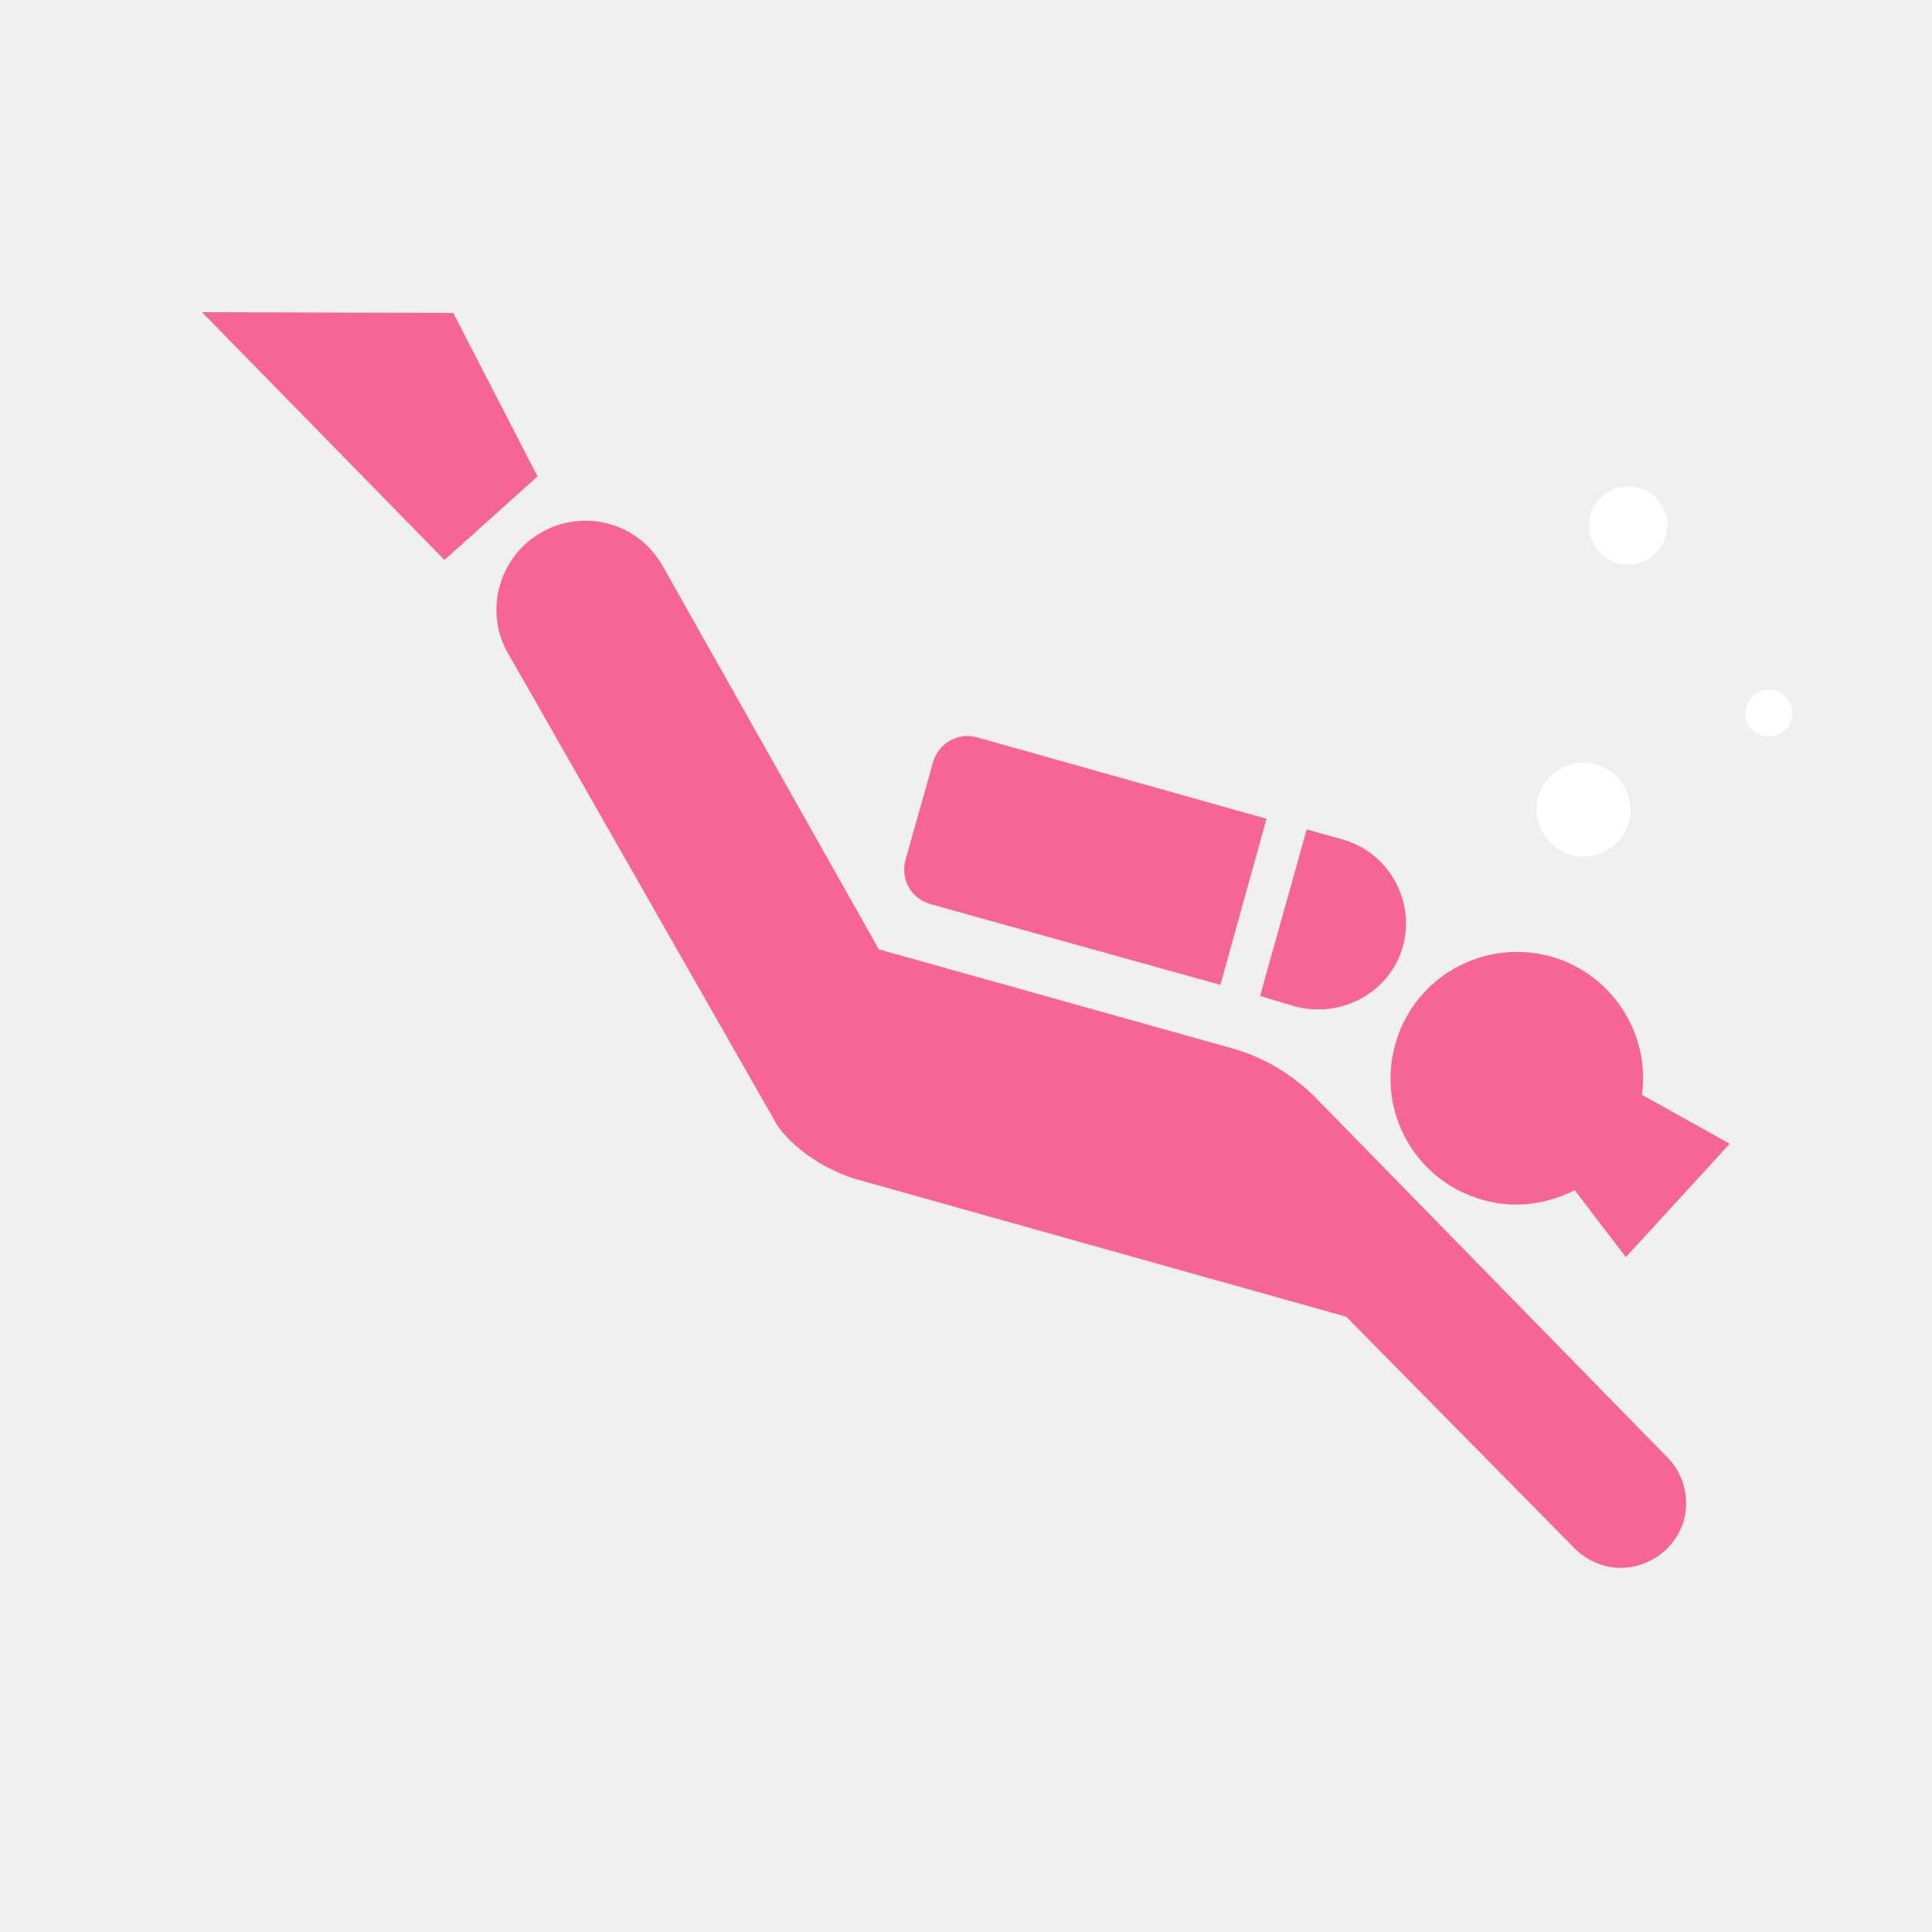
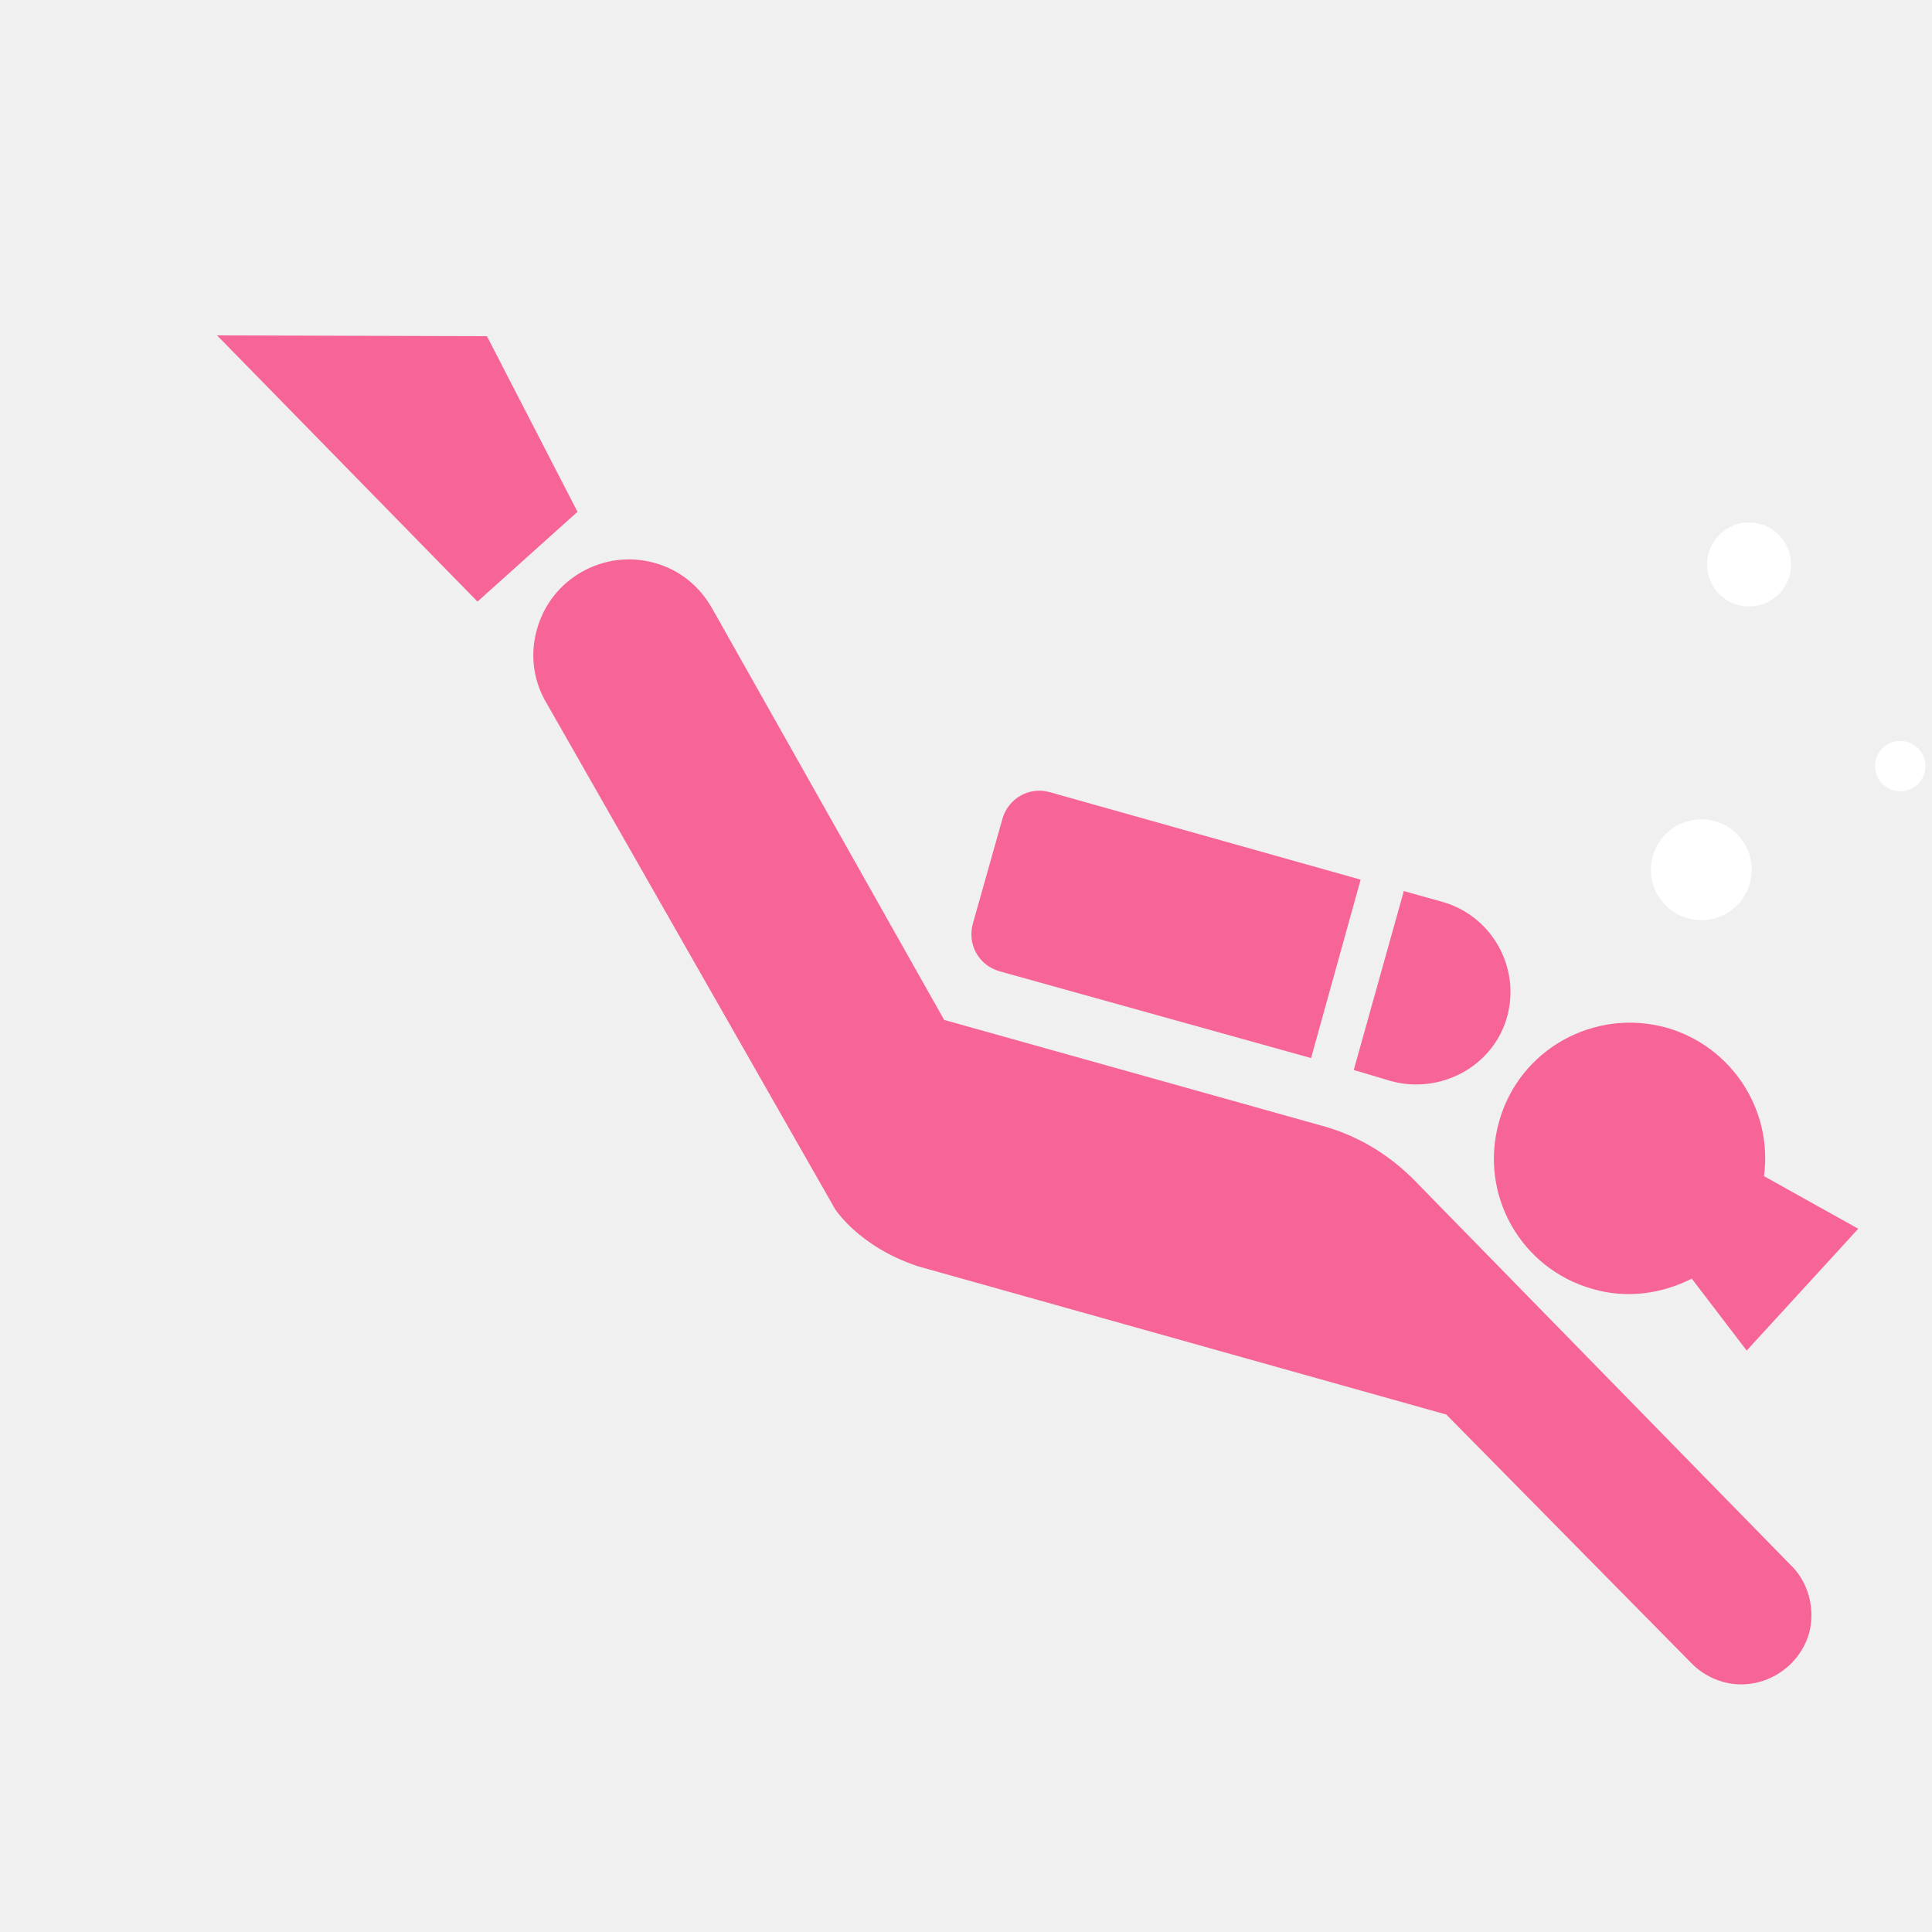
- <svg xmlns="http://www.w3.org/2000/svg" width="123.547" height="123.539" enable-background="new -0.258 -0.548 123.547 123.539" version="1.1" xml:space="preserve">
+ <svg xmlns="http://www.w3.org/2000/svg" width="115" height="115" enable-background="new -0.258 -0.548 123.547 123.539" version="1.1" xml:space="preserve">
  <g class="layer">
    <g id="svg_1">
      <polygon fill="#f76497" id="svg_2" points="12.922 19.965 28.422 35.809 34.375 30.465 28.984 20.012" />
      <path d="m82.8,64.35c2.93,0.8 6.08,-0.85 6.91,-3.83c0.81,-2.93 -0.91,-6.01 -3.86,-6.84l-2.29,-0.64l-2.98,10.65l2.22,0.66z" fill="#f76497" id="svg_3" />
      <path d="m80.99,52.36l-18.55,-5.22c-1.22,-0.32 -2.45,0.41 -2.78,1.63l-1.75,6.2c-0.34,1.22 0.32,2.47 1.57,2.84l18.56,5.17l2.95,-10.62z" fill="#f76497" id="svg_4" />
      <path d="m83.92,69.99c-1.41,-1.35 -3.17,-2.42 -5.23,-2.98l-22.49,-6.3l-13.82,-24.51c-0.72,-1.27 -1.9,-2.28 -3.41,-2.69c-3.03,-0.85 -6.18,0.93 -7.01,3.96c-0.41,1.44 -0.22,2.91 0.44,4.15l17.29,30.32s1.41,2.27 4.97,3.44l31.43,8.82l14.58,14.79c0.49,0.51 1.12,0.9 1.88,1.12c2.19,0.61 4.49,-0.7 5.13,-2.88c0.41,-1.53 -0.08,-3.15 -1.17,-4.15l-22.58,-23.09l-0.01,0z" fill="#f76497" id="svg_5" />
      <path d="m100.7,76.11l3.27,4.28l6.64,-7.25l-5.61,-3.13c0.53,-3.93 -1.91,-7.73 -5.81,-8.84c-4.3,-1.19 -8.77,1.3 -9.96,5.6c-1.22,4.32 1.29,8.76 5.59,9.96c2.04,0.59 4.12,0.27 5.88,-0.62z" fill="#f76497" id="svg_6" />
    </g>
    <ellipse cx="101.27" cy="51.77" fill="#ffffff" id="svg_7" rx="3" ry="3" />
    <ellipse cx="104.11" cy="33.6" fill="#ffffff" id="svg_8" rx="2.5" ry="2.5" />
    <ellipse cx="113.11" cy="45.6" fill="#ffffff" id="svg_10" rx="1.5" ry="1.5" />
  </g>
</svg>
